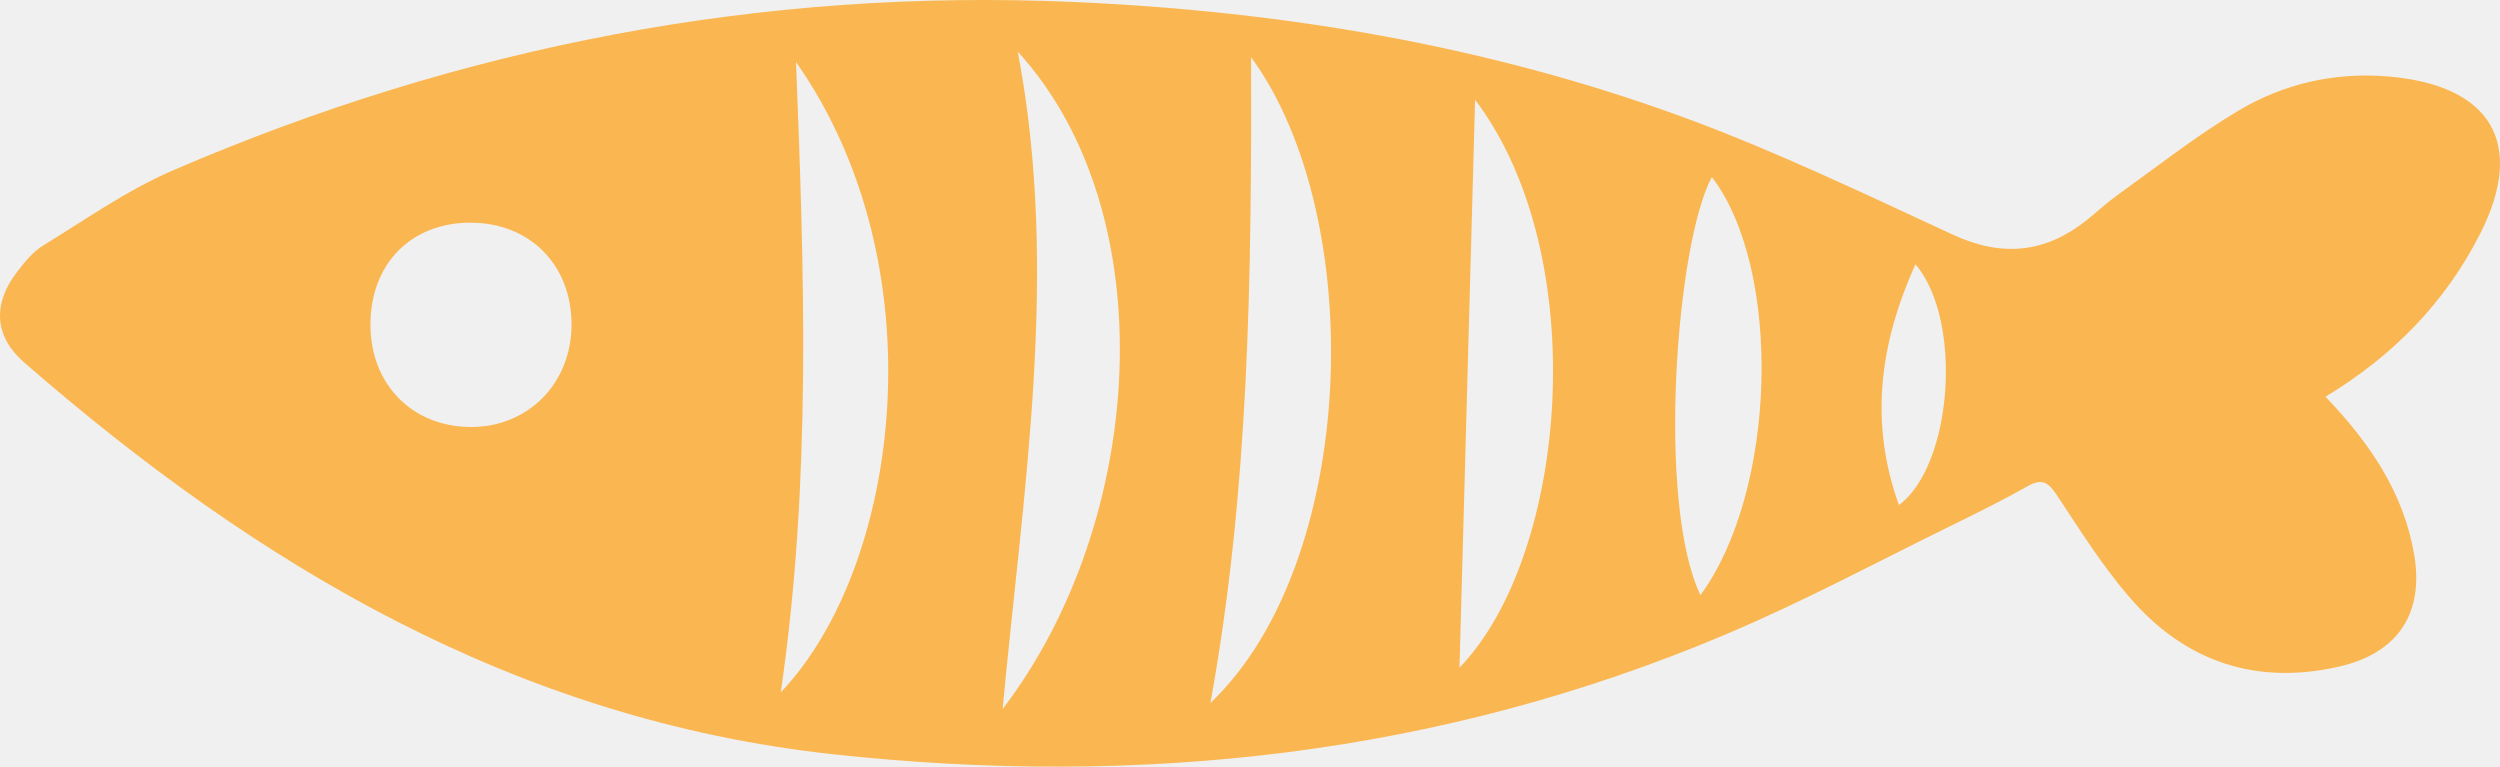
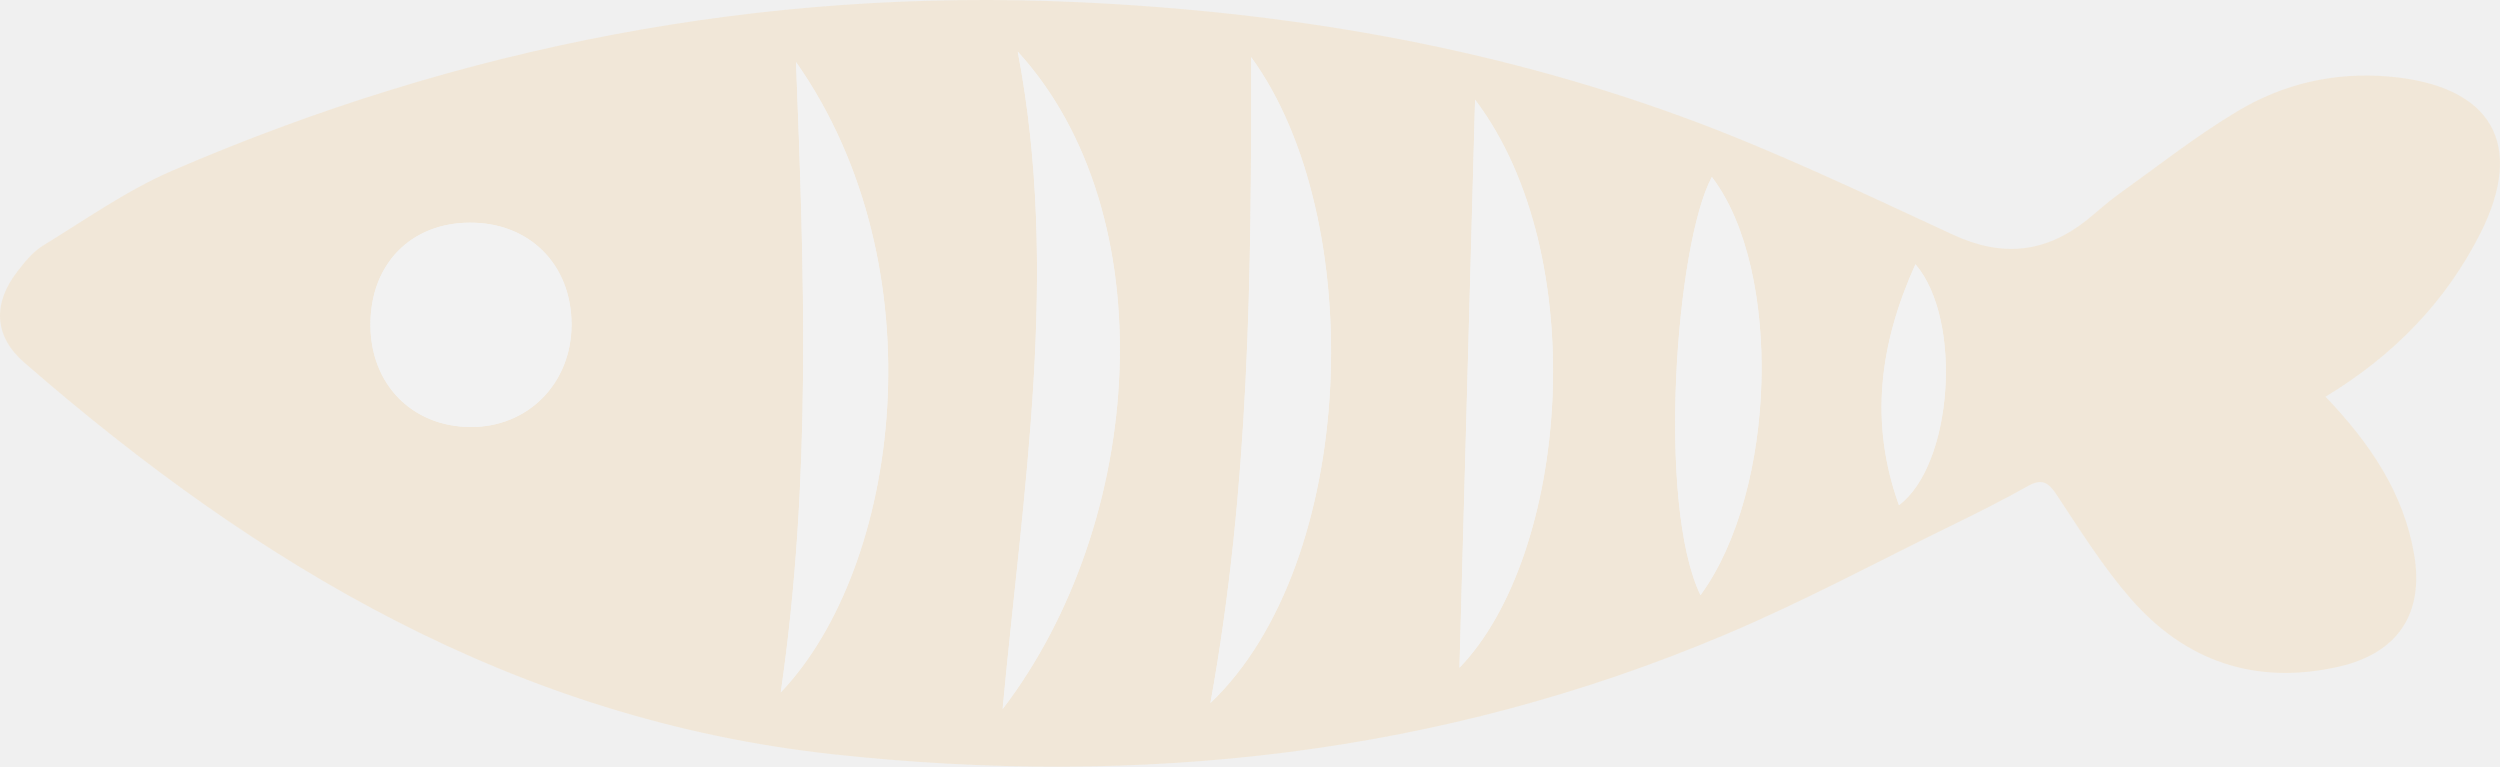
<svg xmlns="http://www.w3.org/2000/svg" width="150" height="46" viewBox="0 0 150 46" fill="none">
-   <path fill-rule="evenodd" clip-rule="evenodd" d="M114.927 15.857C117.791 19.218 117.153 27.902 113.938 30.306C112.149 25.34 112.778 20.626 114.927 15.857ZM102.028 35.707C99.394 30.233 100.557 14.614 102.711 10.621C106.95 16.164 106.631 29.417 102.028 35.707ZM28.205 13.361C31.776 13.353 34.289 15.877 34.292 19.469C34.294 23.006 31.663 25.661 28.192 25.619C24.715 25.58 22.249 23.059 22.227 19.531C22.202 15.872 24.631 13.368 28.205 13.361ZM88.506 5.986C95.597 15.356 94.089 33.308 87.569 40.062C87.883 28.712 88.19 17.529 88.506 5.986ZM47.762 3.725C56.401 16.03 54.01 34.018 46.847 41.539C48.709 28.734 48.247 16.237 47.762 3.725ZM72.627 42.177C74.959 29.306 75.098 16.563 75.066 3.428C82.13 13.122 81.457 33.775 72.627 42.177ZM60.159 42.539C61.378 29.417 63.589 16.312 61.066 3.1C69.956 12.828 68.749 31.298 60.159 42.539ZM139.53 23.802C143.636 21.322 146.745 18.103 148.82 14.005C151.553 8.596 149.463 5.122 143.336 4.592C140.057 4.307 136.997 5.027 134.254 6.67C131.734 8.176 129.414 10.01 127.022 11.723C126.384 12.18 125.812 12.723 125.196 13.214C122.718 15.176 120.133 15.446 117.193 14.088C111.838 11.616 106.5 9.047 100.965 7.02C89.26 2.737 77.057 0.688 64.593 0.126C45.699 -0.73 27.633 2.778 10.352 10.234C7.624 11.411 5.145 13.166 2.595 14.726C1.982 15.098 1.492 15.707 1.049 16.281C-0.437 18.188 -0.38 20.157 1.45 21.748C15.442 33.929 30.953 43.18 49.973 45.255C68.41 47.262 86.372 45.326 103.53 38.07C108.234 36.085 112.748 33.651 117.341 31.407C118.8 30.695 120.252 29.963 121.664 29.169C122.523 28.685 122.909 28.943 123.413 29.71C124.811 31.824 126.169 33.995 127.826 35.902C131.115 39.688 135.345 41.138 140.341 39.997C143.878 39.192 145.441 36.8 144.855 33.299C144.224 29.554 142.174 26.563 139.53 23.802Z" fill="#FAB751" />
+   <g opacity="0.15">
+     <path fill-rule="evenodd" clip-rule="evenodd" d="M114.927 15.857C117.791 19.218 117.153 27.902 113.938 30.306C112.149 25.34 112.778 20.626 114.927 15.857ZM102.028 35.707C99.394 30.233 100.557 14.614 102.711 10.621C106.95 16.164 106.631 29.417 102.028 35.707ZM28.205 13.361C31.776 13.353 34.289 15.877 34.292 19.469C34.294 23.006 31.663 25.661 28.192 25.619C24.715 25.58 22.249 23.059 22.227 19.531C22.202 15.872 24.631 13.368 28.205 13.361ZM88.506 5.986C95.597 15.356 94.089 33.308 87.569 40.062C87.883 28.712 88.19 17.529 88.506 5.986ZM47.762 3.725C56.401 16.03 54.01 34.018 46.847 41.539C48.709 28.734 48.247 16.237 47.762 3.725ZM72.627 42.177C74.959 29.306 75.098 16.563 75.066 3.428C82.13 13.122 81.457 33.775 72.627 42.177ZM60.159 42.539C61.378 29.417 63.589 16.312 61.066 3.1C69.956 12.828 68.749 31.298 60.159 42.539ZM139.53 23.802C143.636 21.322 146.745 18.103 148.82 14.005C151.553 8.596 149.463 5.122 143.336 4.592C140.057 4.307 136.997 5.027 134.254 6.67C131.734 8.176 129.414 10.01 127.022 11.723C126.384 12.18 125.812 12.723 125.196 13.214C122.718 15.176 120.133 15.446 117.193 14.088C111.838 11.616 106.5 9.047 100.965 7.02C89.26 2.737 77.057 0.688 64.593 0.126C45.699 -0.73 27.633 2.778 10.352 10.234C7.624 11.411 5.145 13.166 2.595 14.726C1.982 15.098 1.492 15.707 1.049 16.281C-0.437 18.188 -0.38 20.157 1.45 21.748C15.442 33.929 30.953 43.18 49.973 45.255C68.41 47.262 86.372 45.326 103.53 38.07C108.234 36.085 112.748 33.651 117.341 31.407C118.8 30.695 120.252 29.963 121.664 29.169C122.523 28.685 122.909 28.943 123.413 29.71C124.811 31.824 126.169 33.995 127.826 35.902C131.115 39.688 135.345 41.138 140.341 39.997C143.878 39.192 145.441 36.8 144.855 33.299C144.224 29.554 142.174 26.563 139.53 23.802Z" fill="#FAB751" />
+     <path fill-rule="evenodd" clip-rule="evenodd" d="M60.159 42.539C68.749 31.298 69.956 12.828 61.066 3.1C63.589 16.312 61.378 29.417 60.159 42.539Z" fill="white" />
+     <path fill-rule="evenodd" clip-rule="evenodd" d="M72.627 42.177C81.457 33.775 82.13 13.122 75.066 3.428C75.098 16.563 74.959 29.306 72.627 42.177Z" fill="white" />
+     <path fill-rule="evenodd" clip-rule="evenodd" d="M47.762 3.725C48.247 16.237 48.709 28.734 46.847 41.54C54.01 34.019 56.401 16.03 47.762 3.725Z" fill="white" />
+     <path fill-rule="evenodd" clip-rule="evenodd" d="M88.506 5.986C88.189 17.529 87.883 28.712 87.569 40.062C94.088 33.309 95.597 15.356 88.506 5.986Z" fill="white" />
+     <path fill-rule="evenodd" clip-rule="evenodd" d="M28.205 13.361C24.631 13.368 22.202 15.872 22.227 19.531C22.249 23.059 24.715 25.58 28.193 25.619C31.663 25.661 34.294 23.006 34.292 19.468C34.289 15.877 31.776 13.353 28.205 13.361Z" fill="white" />
+     <path fill-rule="evenodd" clip-rule="evenodd" d="M102.028 35.708C106.631 29.417 106.95 16.164 102.711 10.621C100.557 14.614 99.394 30.233 102.028 35.708Z" fill="white" />
+     <path fill-rule="evenodd" clip-rule="evenodd" d="M114.927 15.856C112.775 20.626 112.149 25.339 113.938 30.306C117.153 27.902 117.791 19.217 114.927 15.856Z" fill="white" />
+   </g>
</svg>
